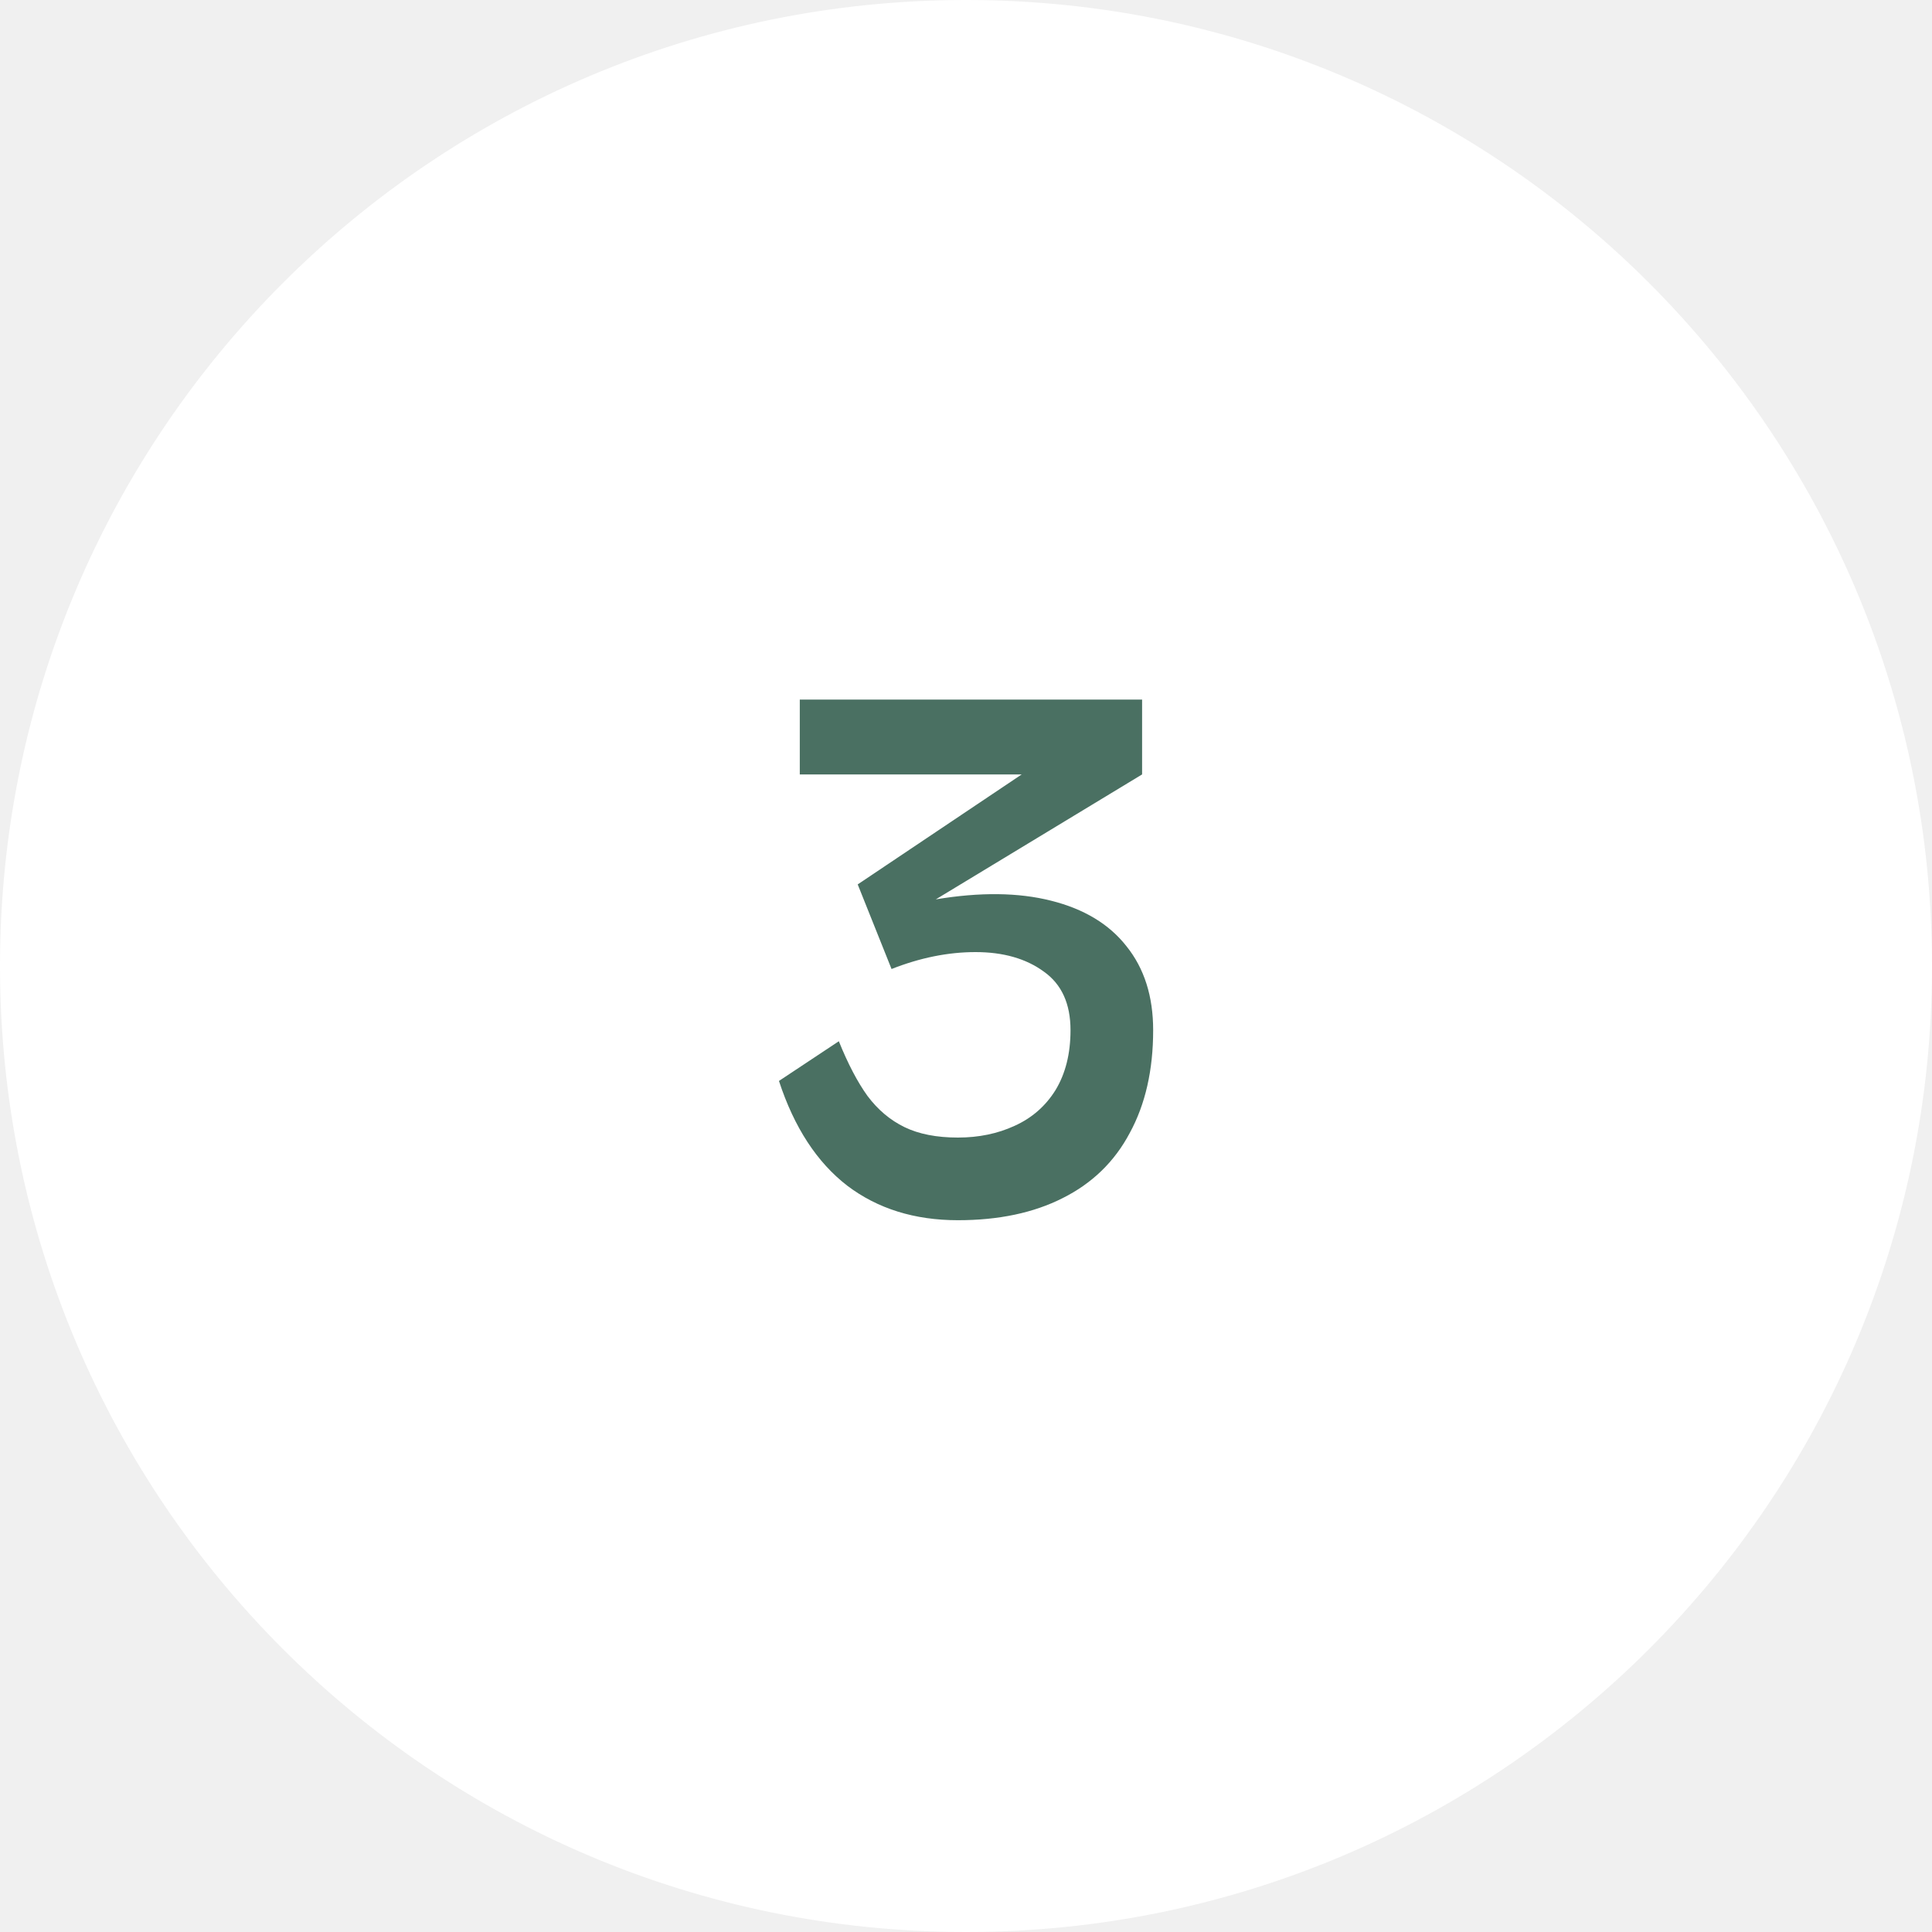
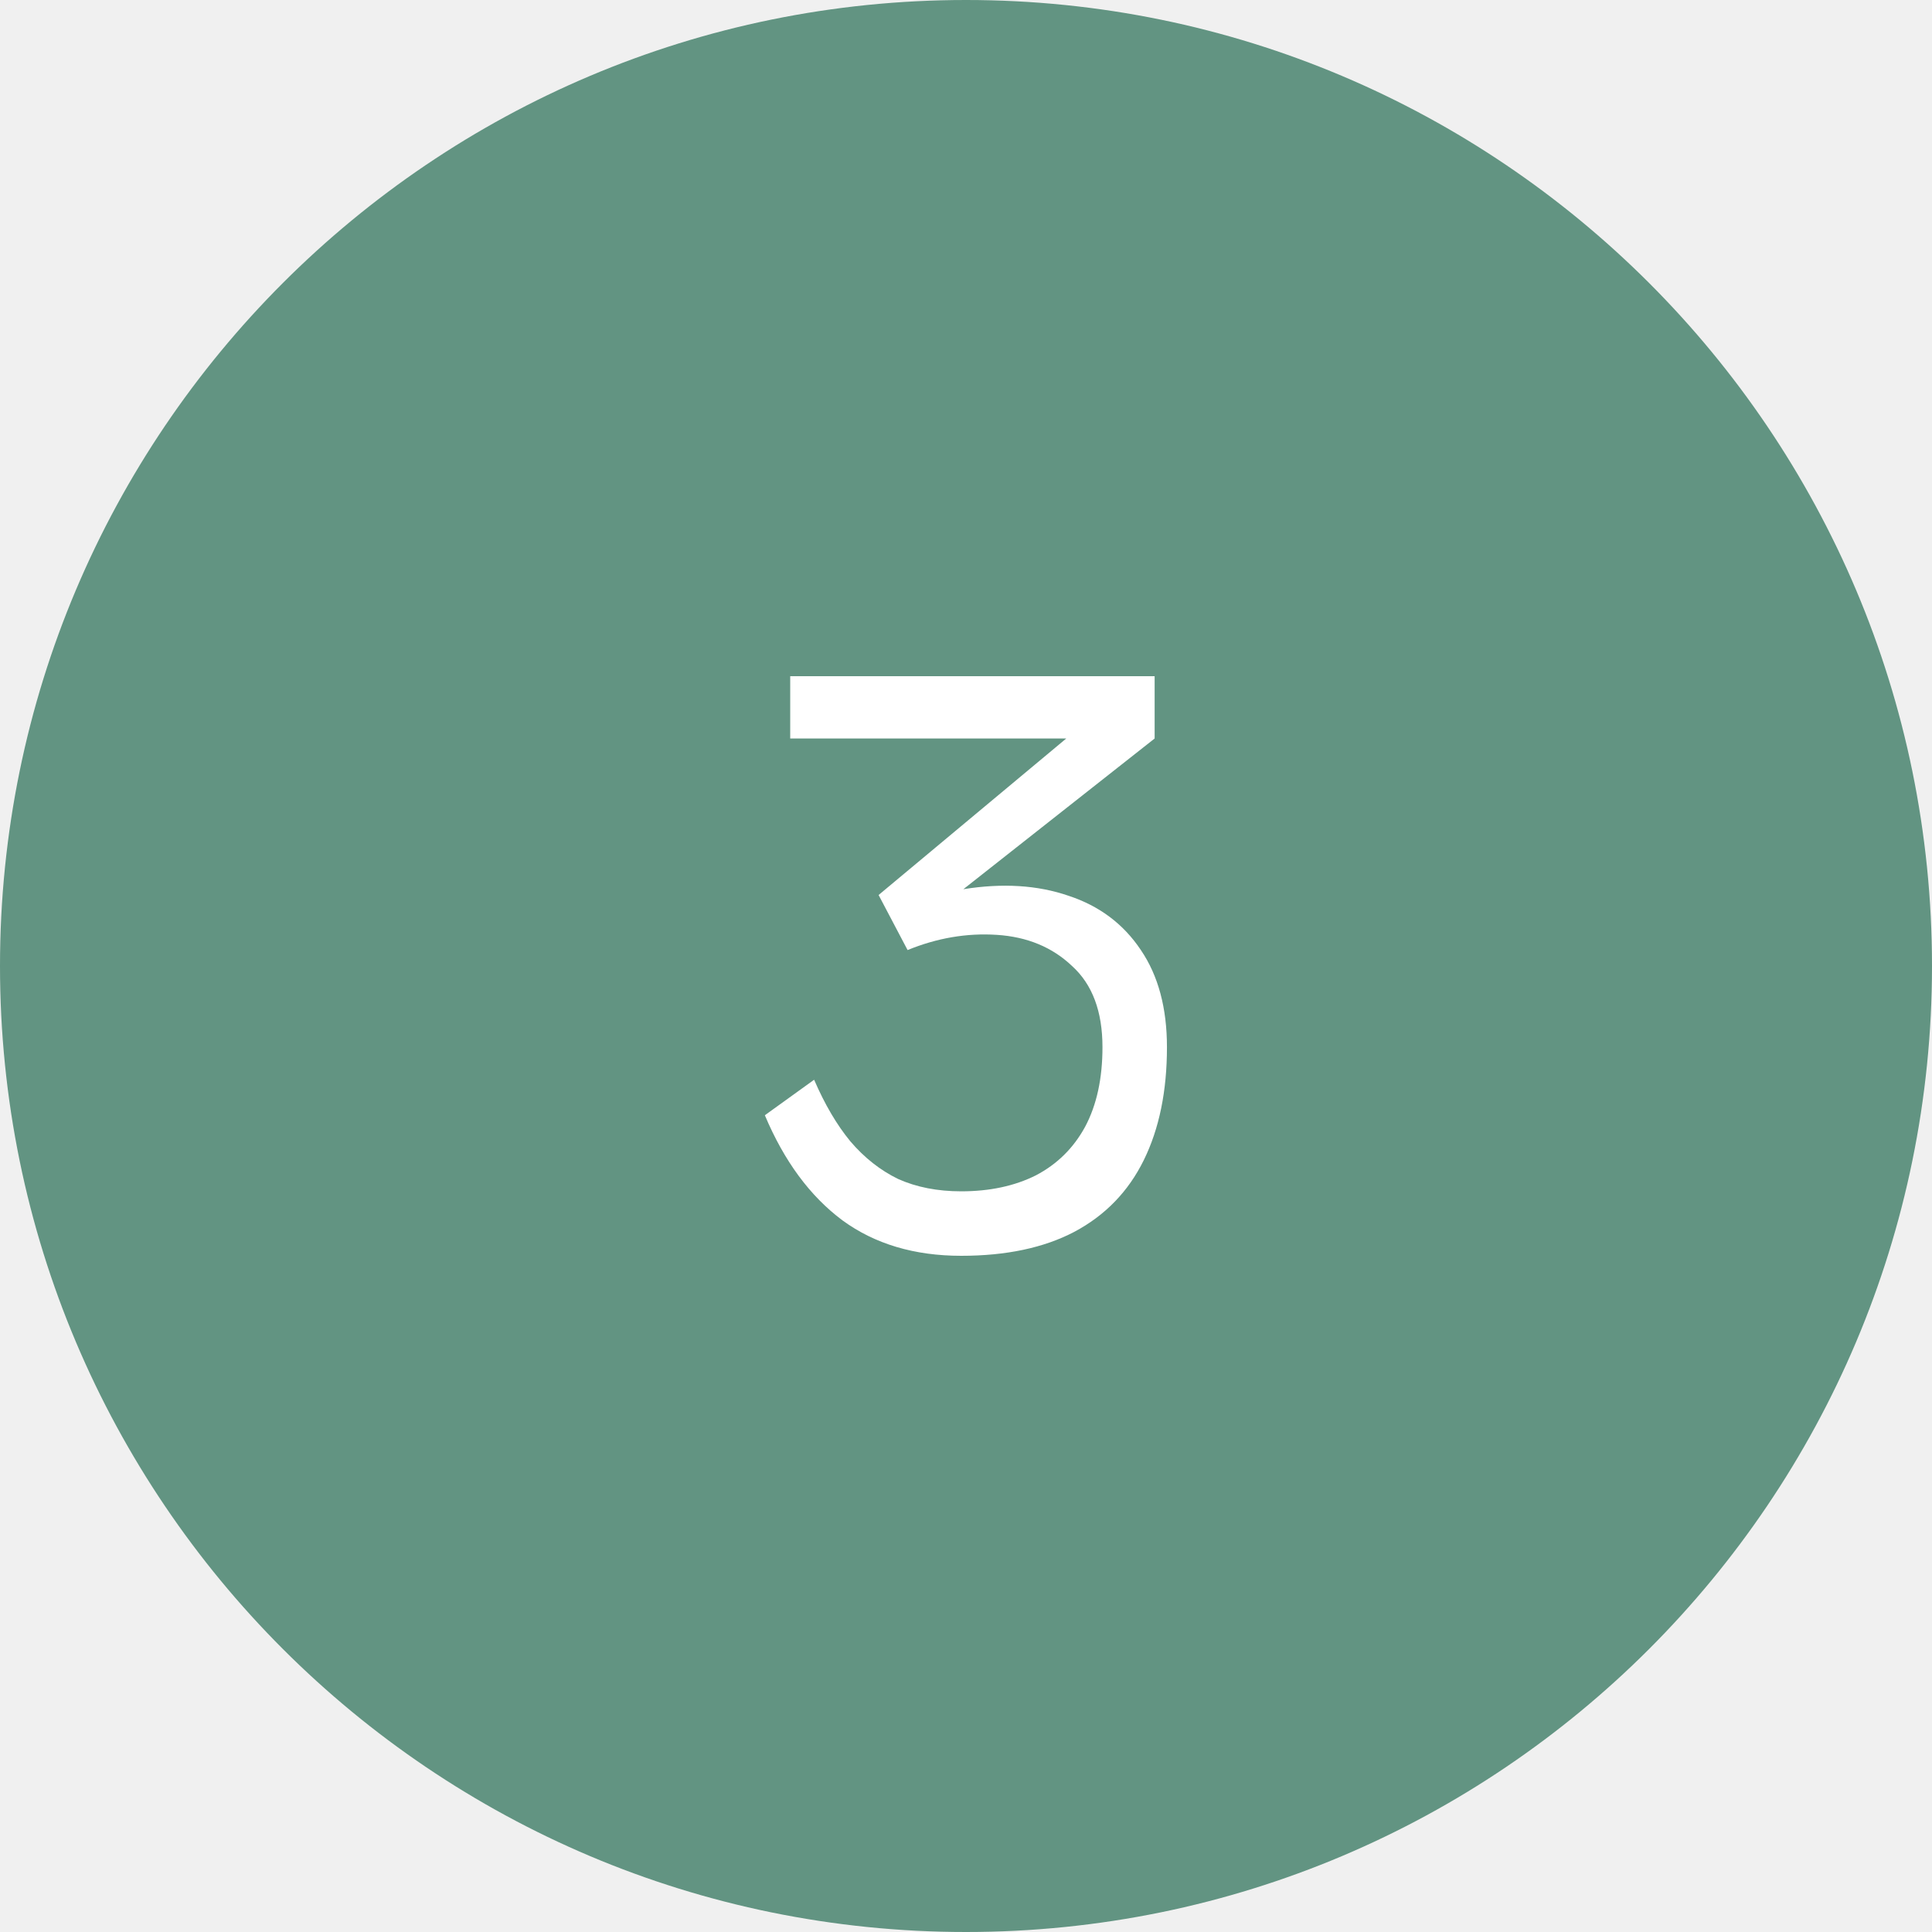
- <svg xmlns="http://www.w3.org/2000/svg" width="95" height="95" viewBox="0 0 95 95" fill="none">
-   <rect width="95" height="95" rx="47.5" fill="white" />
-   <path d="M41.247 51.2C41.695 52.309 42.164 53.205 42.655 53.888C43.167 54.571 43.775 55.083 44.479 55.424C45.183 55.765 46.058 55.936 47.103 55.936C48.127 55.936 49.055 55.744 49.887 55.36C50.74 54.976 51.413 54.389 51.903 53.6C52.394 52.789 52.639 51.808 52.639 50.656C52.639 49.355 52.202 48.395 51.327 47.776C50.453 47.136 49.333 46.816 47.967 46.816C46.623 46.816 45.247 47.093 43.839 47.648L42.175 43.488L50.239 38.08H39.327V34.4H56.159V38.08L46.015 44.224C48.191 43.861 50.079 43.883 51.679 44.288C53.3 44.693 54.538 45.44 55.391 46.528C56.266 47.616 56.703 48.992 56.703 50.656C56.703 52.619 56.319 54.304 55.551 55.712C54.804 57.12 53.706 58.187 52.255 58.912C50.826 59.637 49.108 60 47.103 60C44.97 60 43.157 59.435 41.663 58.304C40.17 57.152 39.05 55.435 38.303 53.152L41.247 51.2Z" fill="#4A7062" />
+ <svg xmlns="http://www.w3.org/2000/svg" width="80" height="80" viewBox="0 0 80 80" fill="none">
+   <rect width="80" height="80" rx="40" fill="#629482" />
+   <path d="M33.711 44.71C34.151 45.73 34.651 46.58 35.211 47.26C35.791 47.94 36.451 48.46 37.191 48.82C37.951 49.16 38.821 49.33 39.801 49.33C40.981 49.33 42.011 49.11 42.891 48.67C43.771 48.21 44.451 47.54 44.931 46.66C45.411 45.76 45.651 44.66 45.651 43.36C45.651 41.88 45.231 40.76 44.391 40C43.571 39.22 42.531 38.79 41.271 38.71C40.031 38.63 38.801 38.84 37.581 39.34L36.381 37.06L44.151 30.58H32.721V28H47.811V30.58L39.891 36.82C41.511 36.56 42.961 36.65 44.241 37.09C45.521 37.51 46.521 38.26 47.241 39.34C47.961 40.4 48.321 41.74 48.321 43.36C48.321 45.18 48.001 46.74 47.361 48.04C46.721 49.34 45.761 50.33 44.481 51.01C43.221 51.67 41.661 52 39.801 52C37.861 52 36.221 51.51 34.881 50.53C33.541 49.53 32.471 48.08 31.671 46.18L33.711 44.71Z" fill="white" />
</svg>
